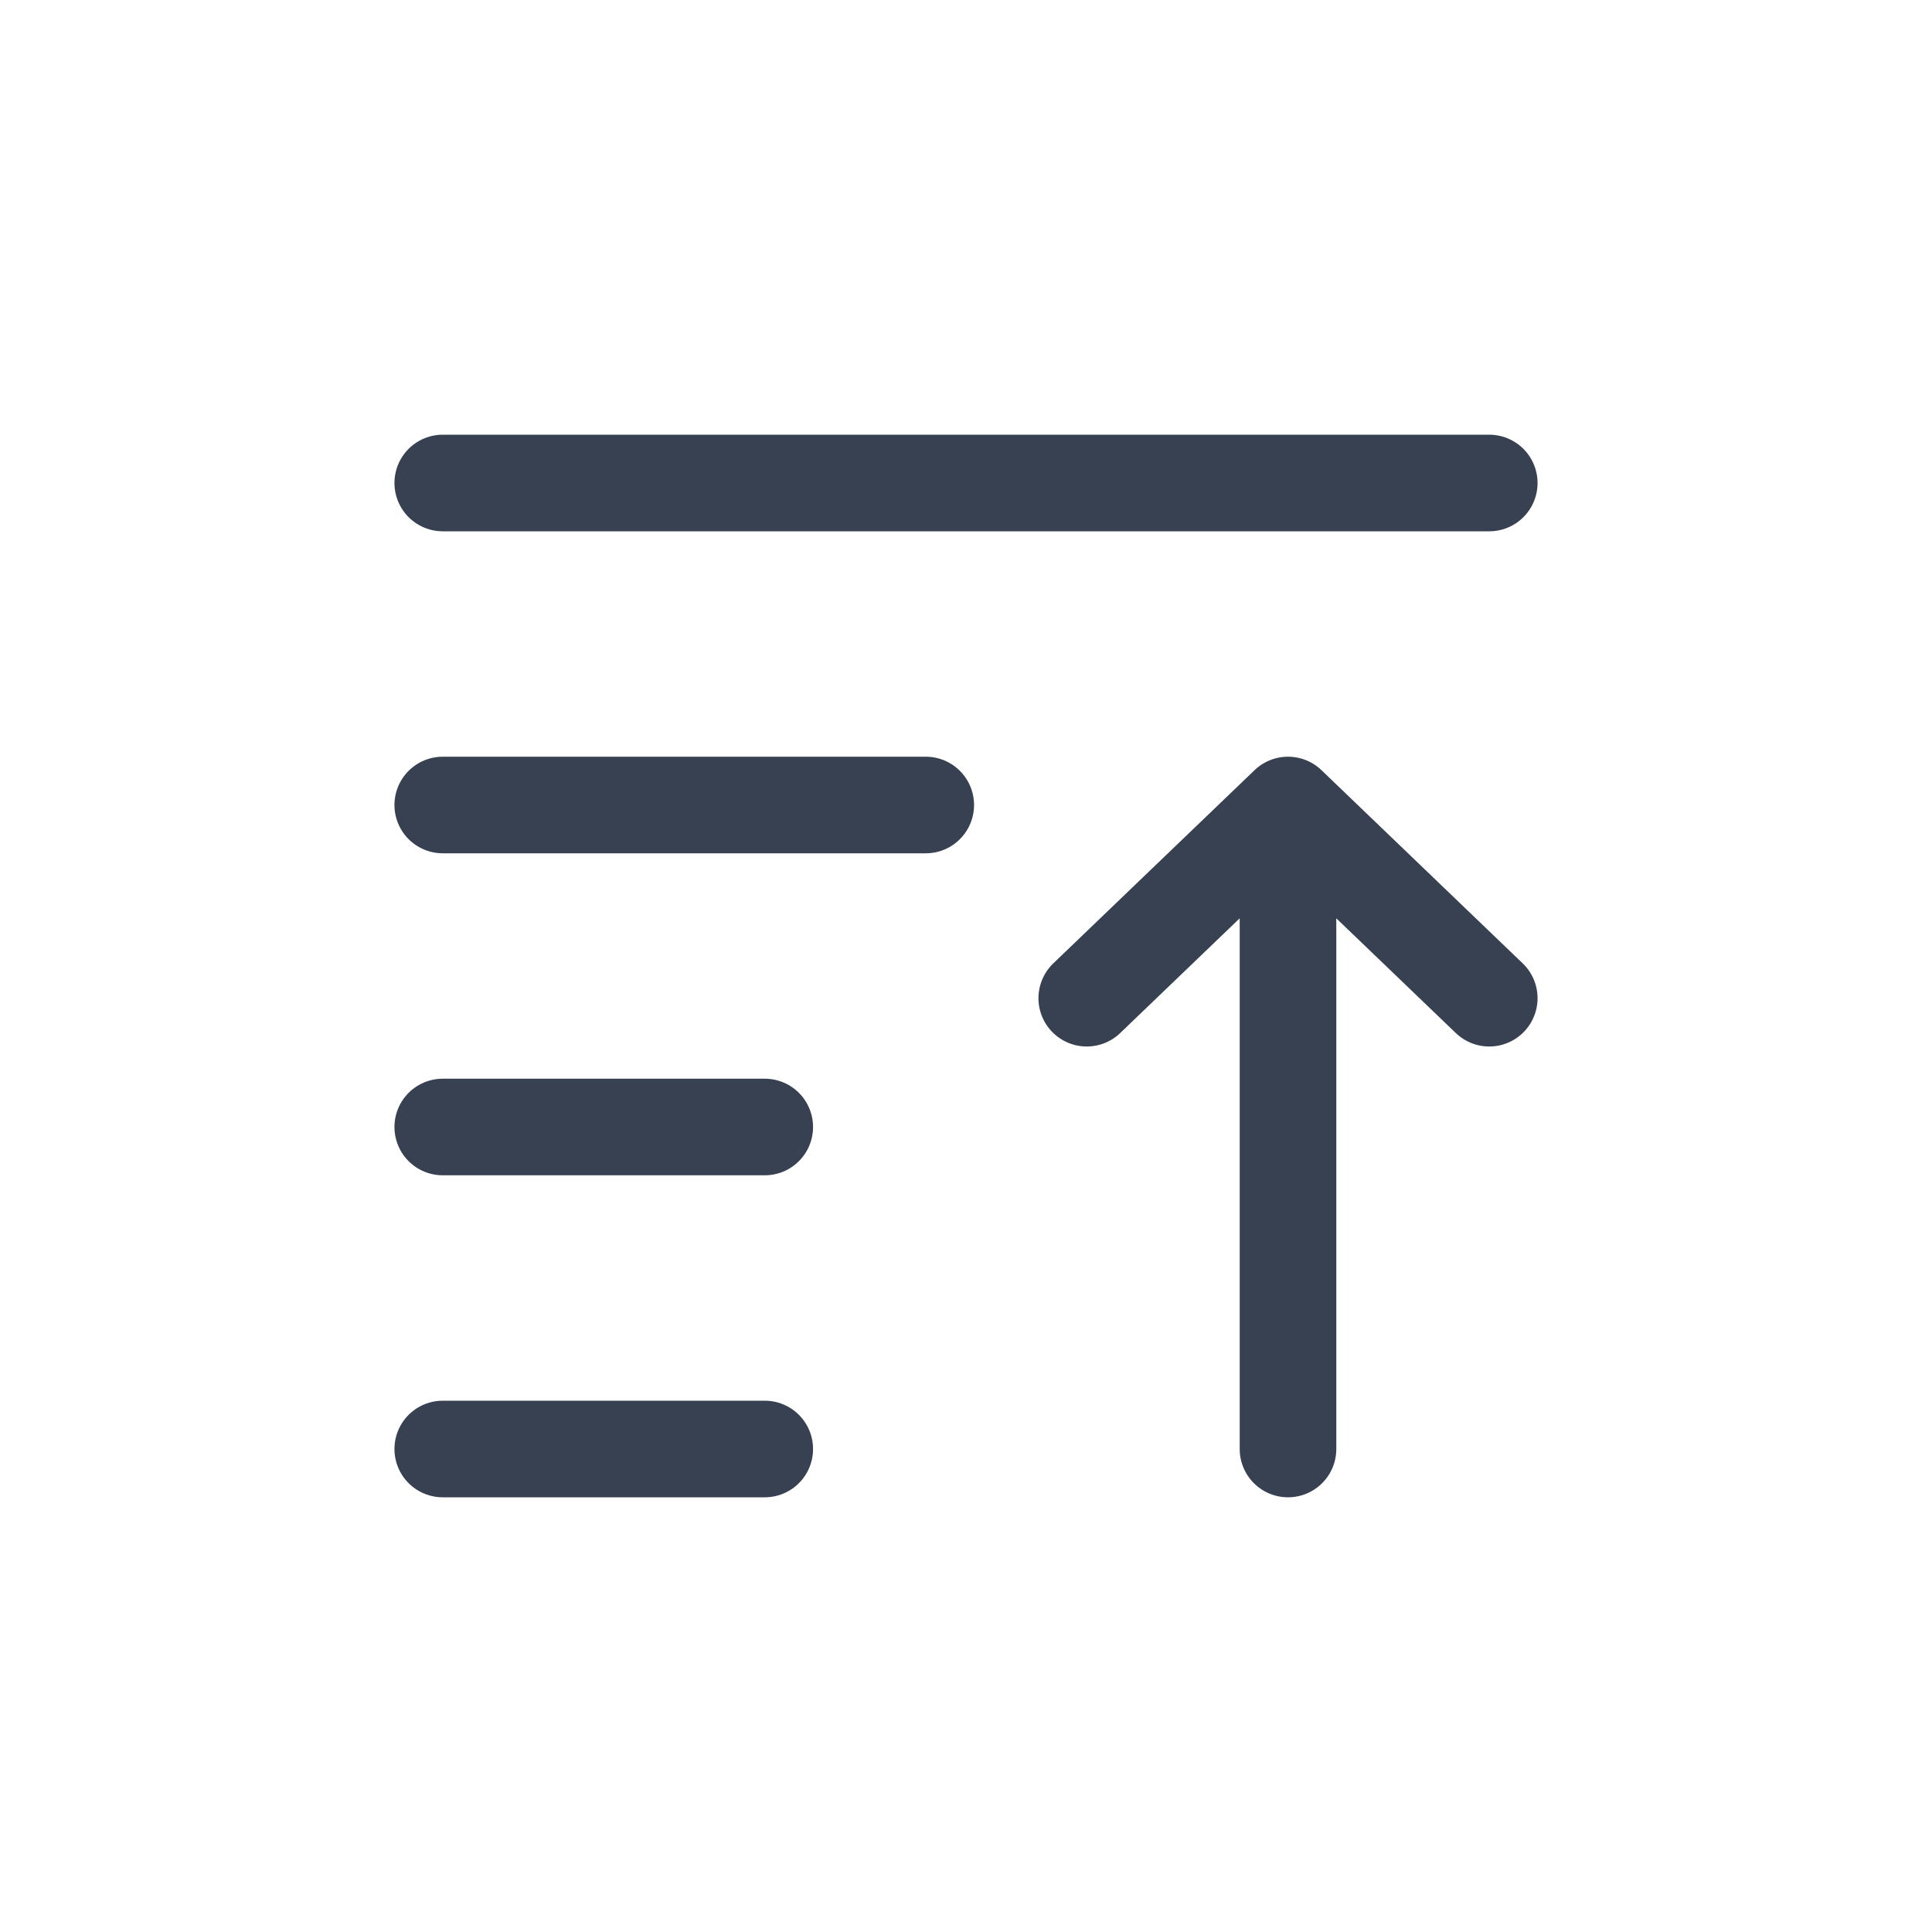
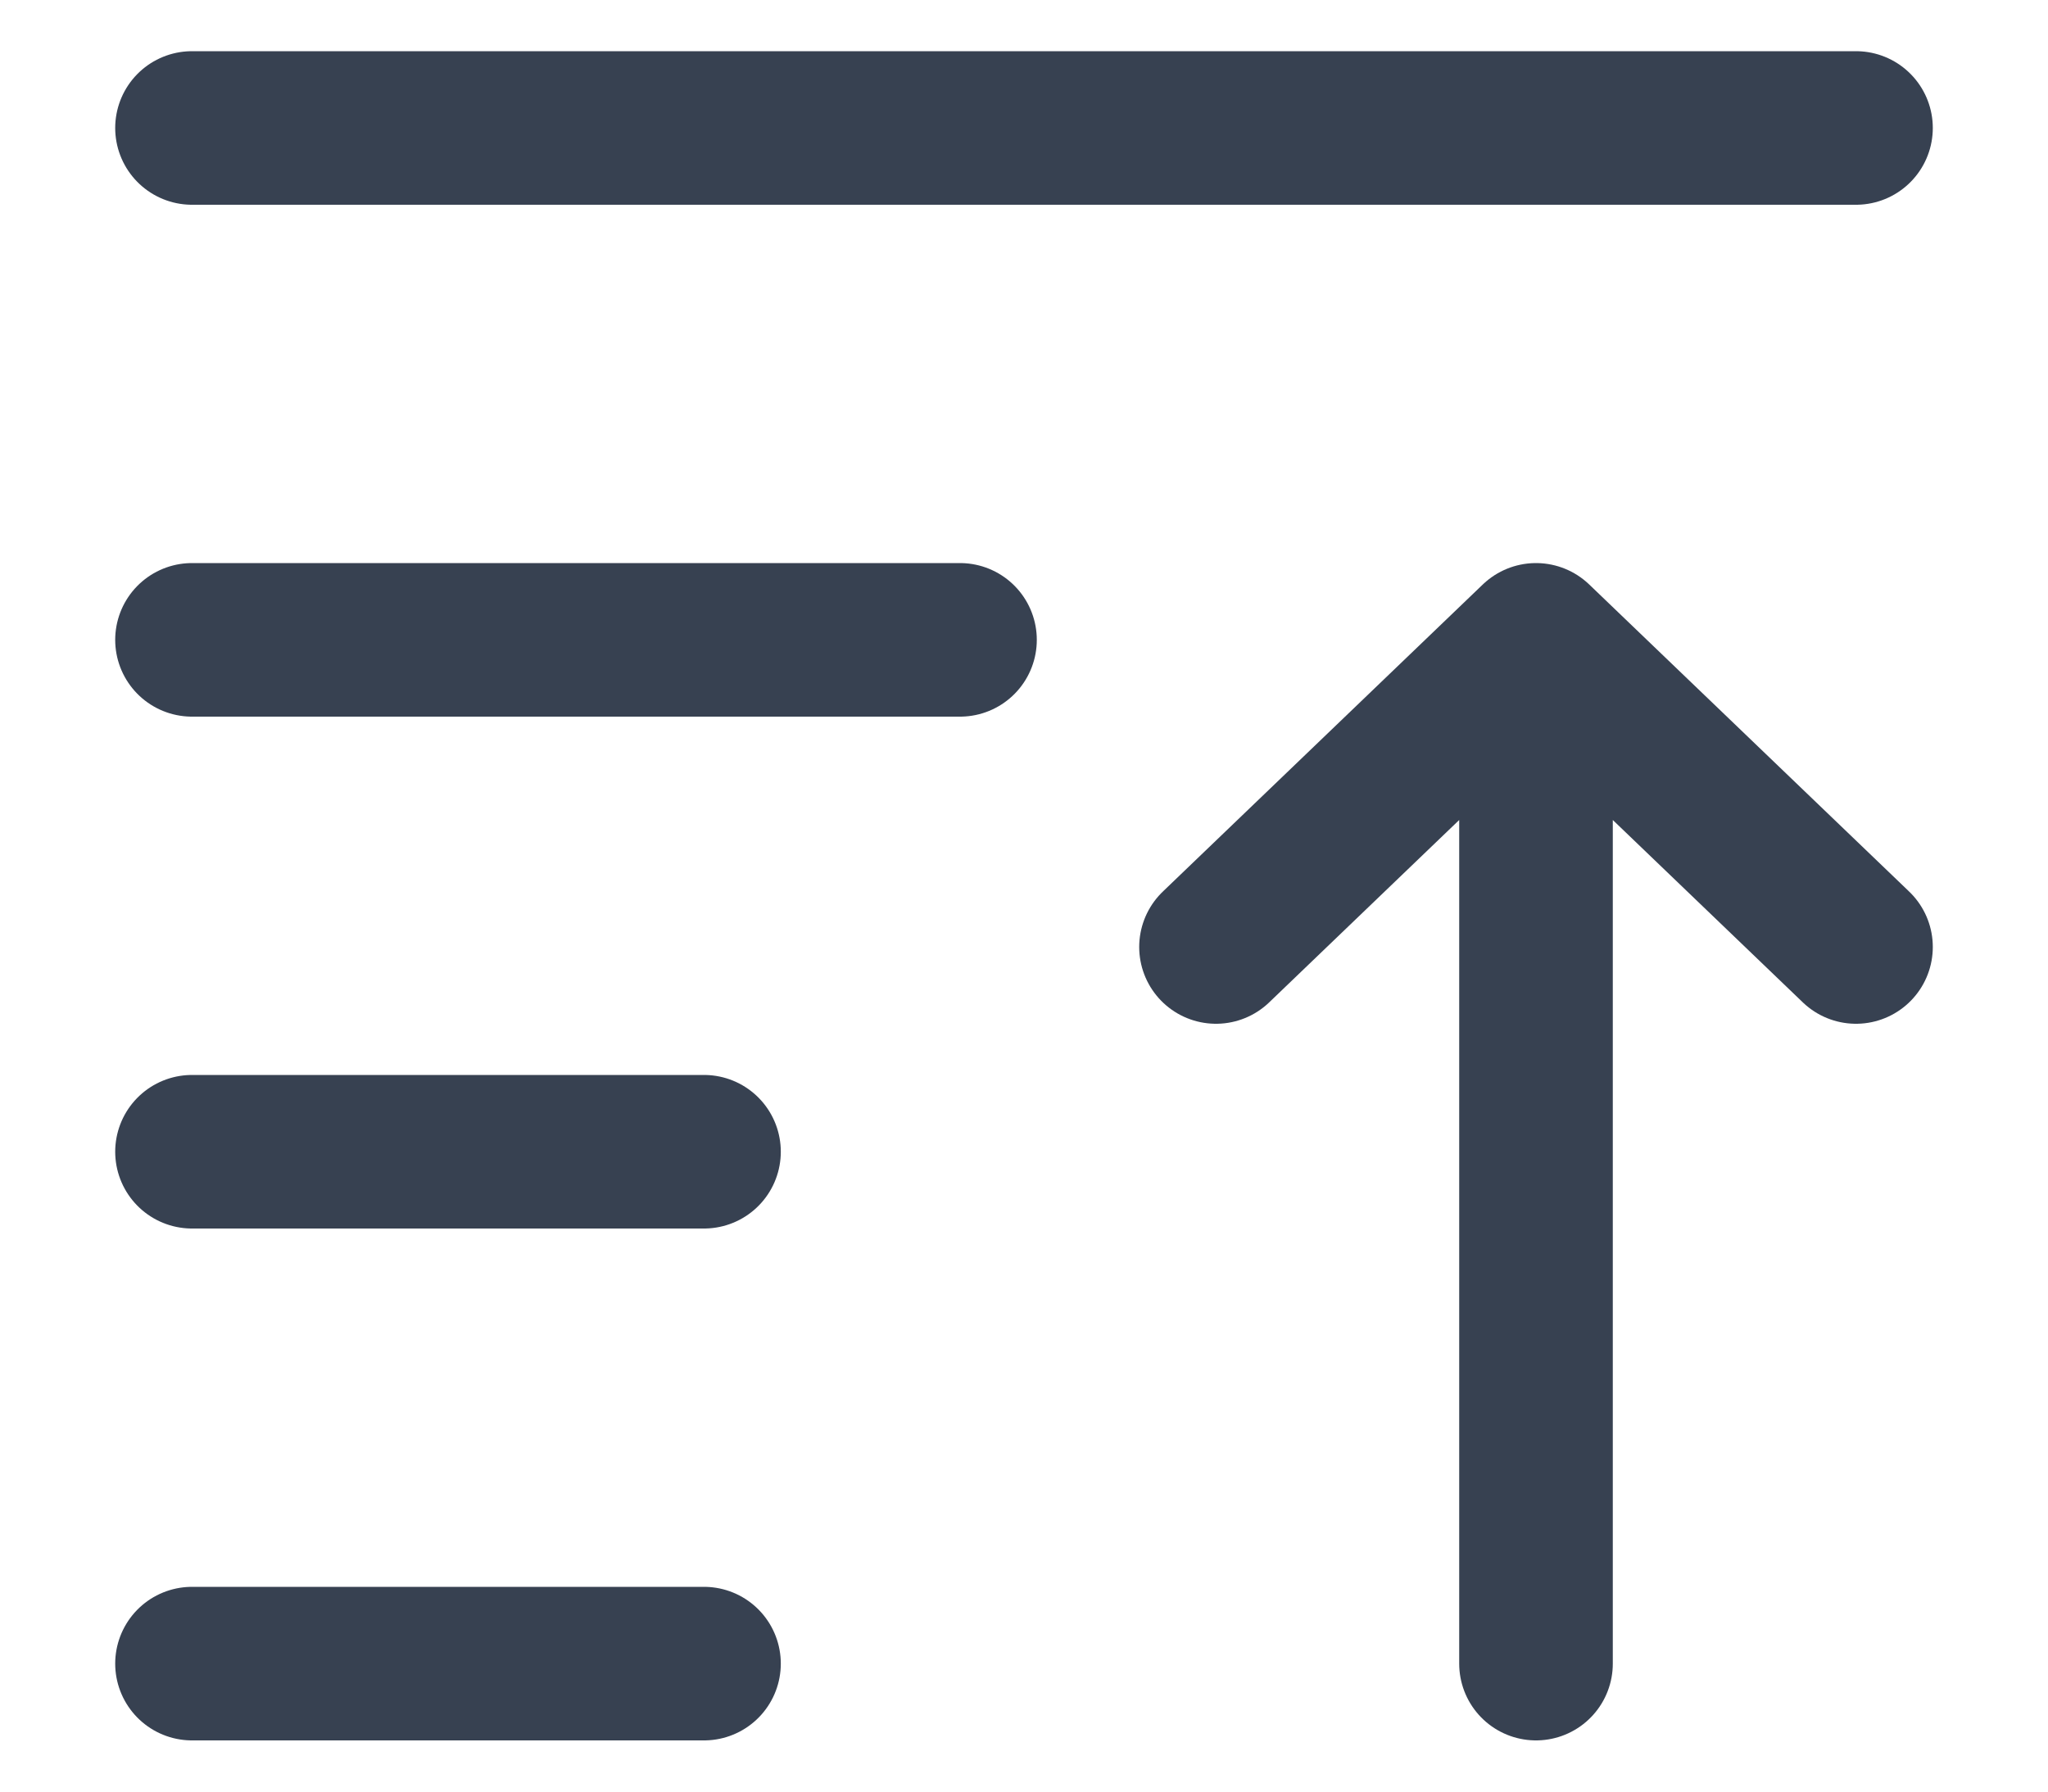
- <svg xmlns="http://www.w3.org/2000/svg" width="24" height="24" viewBox="0 0 24 24" fill="none">
-   <path d="M5.5 6H18.5" stroke="#374151" stroke-width="1.2" stroke-linecap="round" />
-   <path d="M5.5 14H9.5" stroke="#374151" stroke-width="1.2" stroke-linecap="round" />
-   <path d="M5.5 10H11.5" stroke="#374151" stroke-width="1.2" stroke-linecap="round" />
-   <path d="M5.5 18H9.5" stroke="#374151" stroke-width="1.2" stroke-linecap="round" />
-   <path d="M16 18V10M16 10L13.5 12.4M16 10L18.5 12.4" stroke="#374151" stroke-width="1.2" stroke-linecap="round" />
+ <svg xmlns="http://www.w3.org/2000/svg" width="16" height="14" viewBox="0 0 16 14" fill="none">
+   <path d="M1.5 1H14.5" stroke="#374151" stroke-width="1.2" stroke-linecap="round" />
+   <path d="M1.5 9H5.5" stroke="#374151" stroke-width="1.2" stroke-linecap="round" />
+   <path d="M1.5 5H7.5" stroke="#374151" stroke-width="1.2" stroke-linecap="round" />
+   <path d="M1.5 13H5.5" stroke="#374151" stroke-width="1.2" stroke-linecap="round" />
+   <path d="M12 13V5M12 5L9.5 7.4M12 5L14.5 7.4" stroke="#374151" stroke-width="1.2" stroke-linecap="round" />
</svg>
